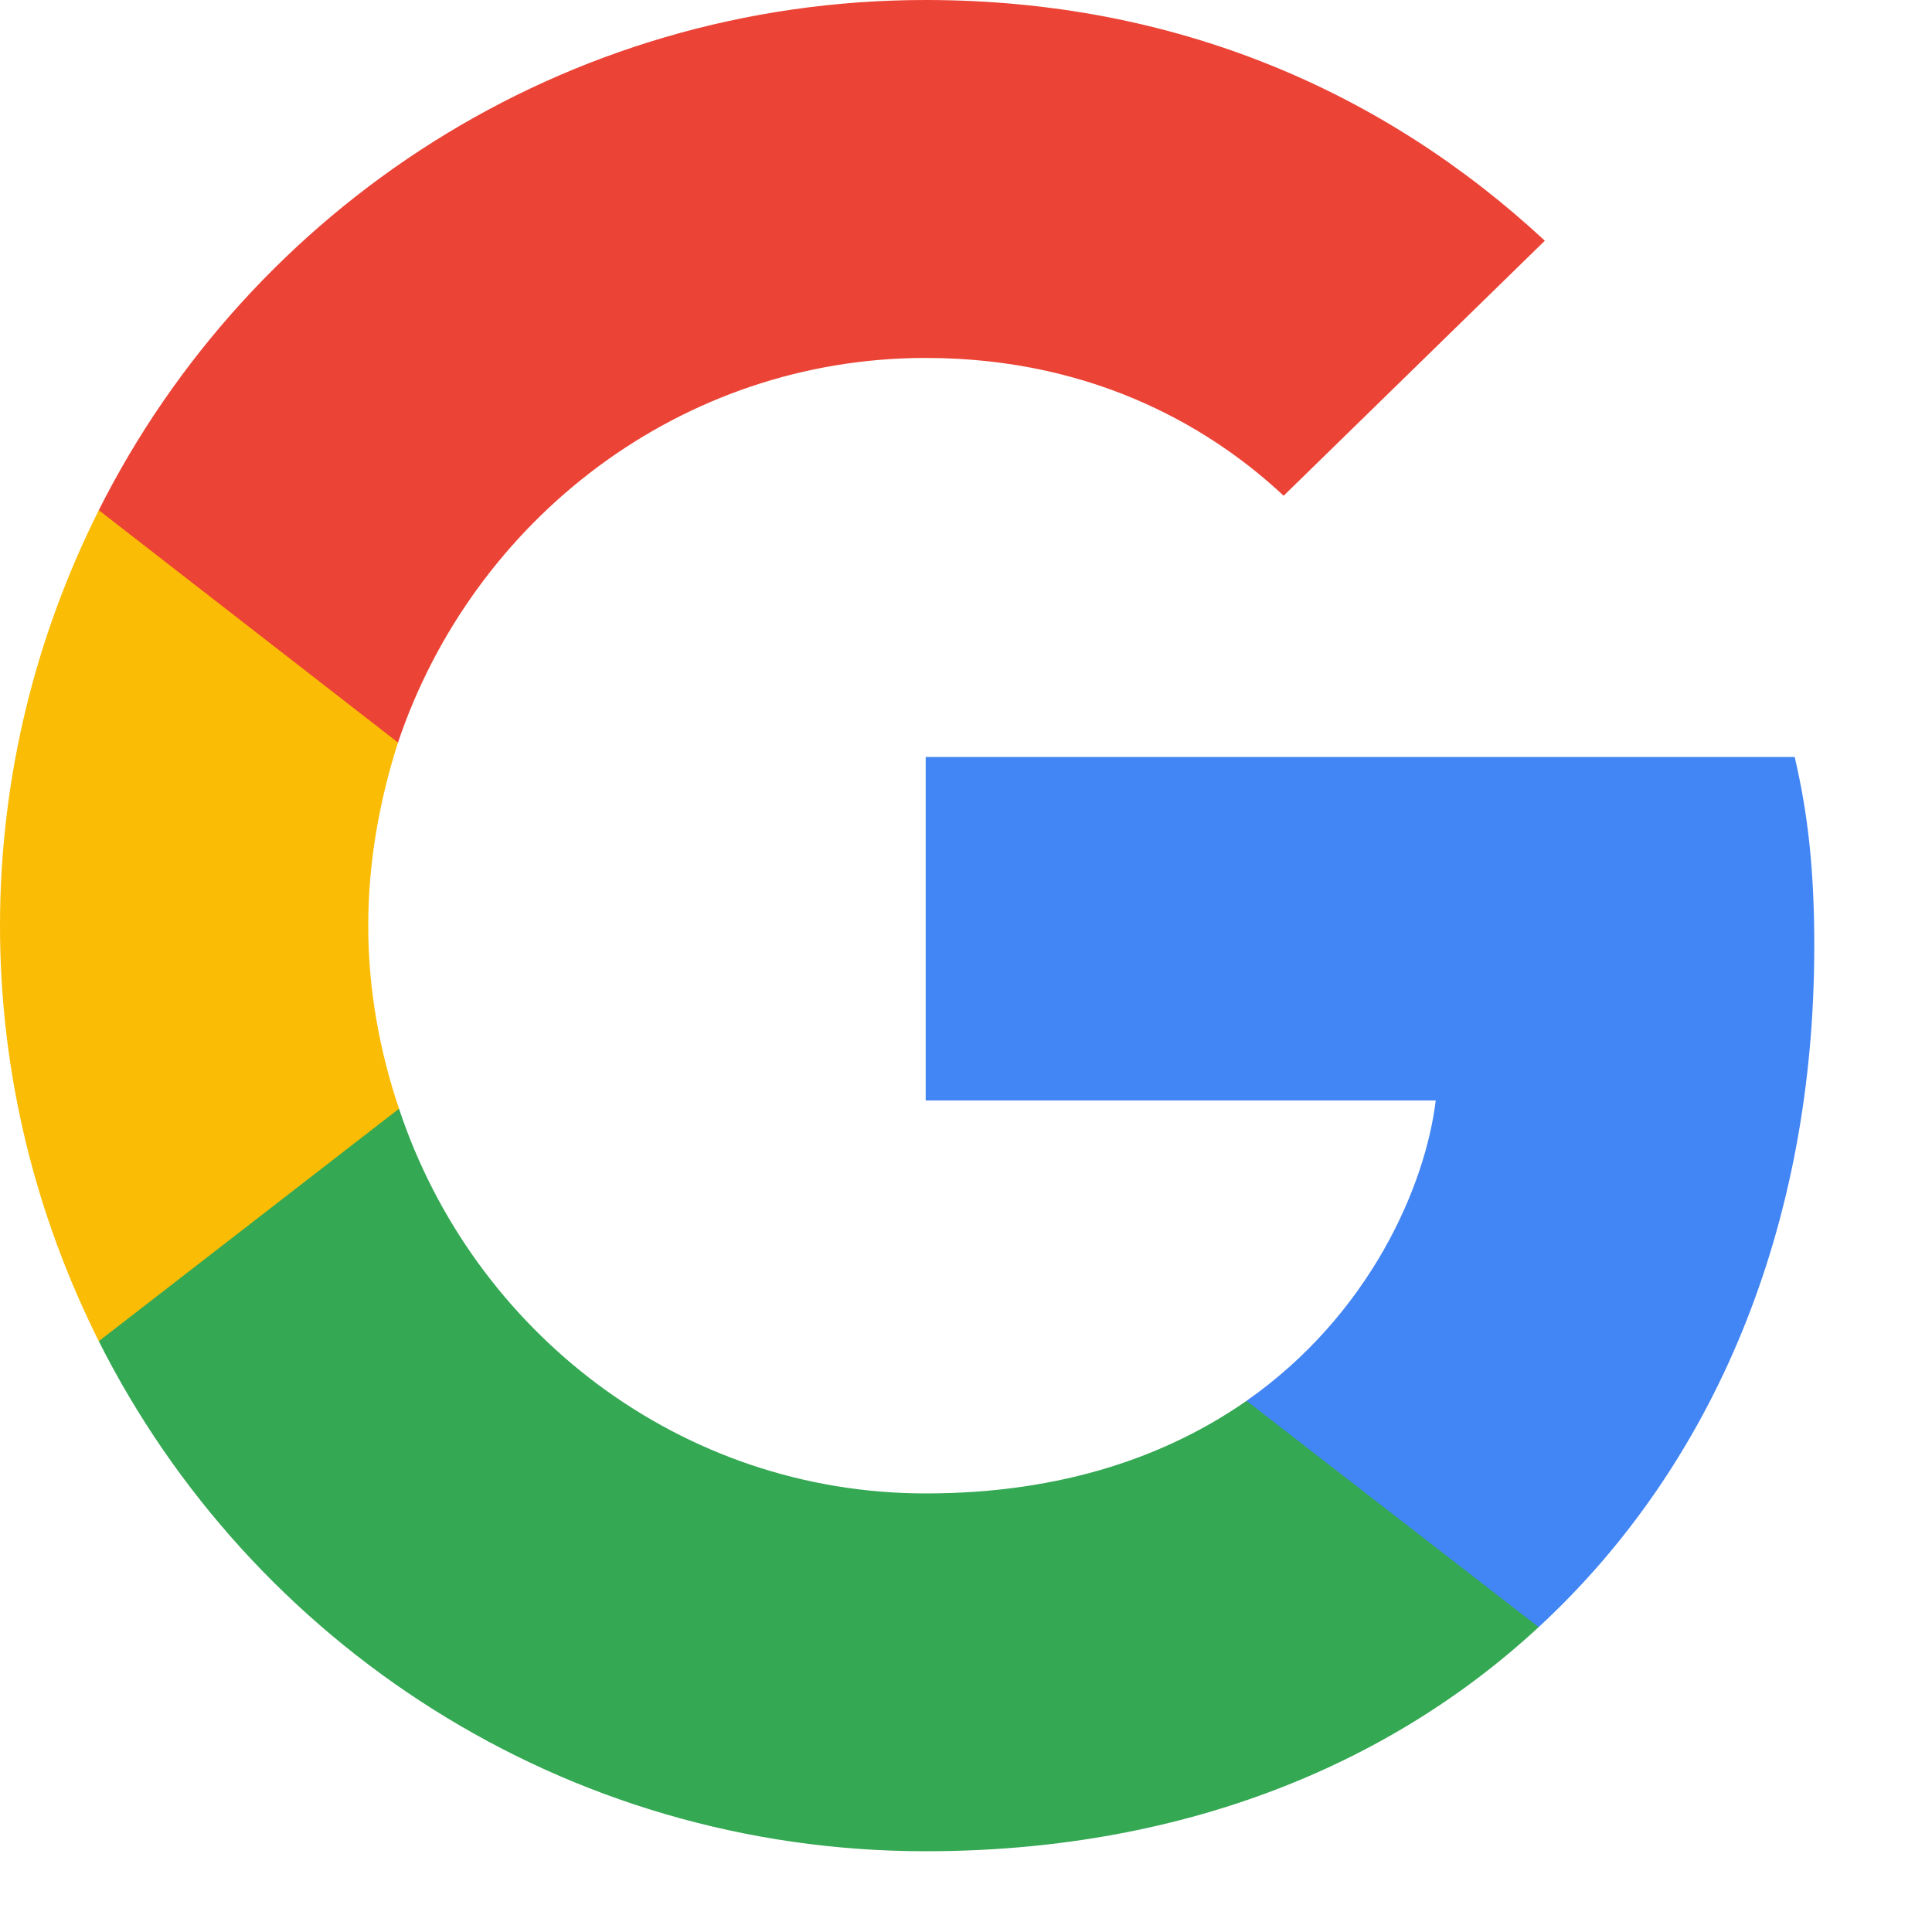
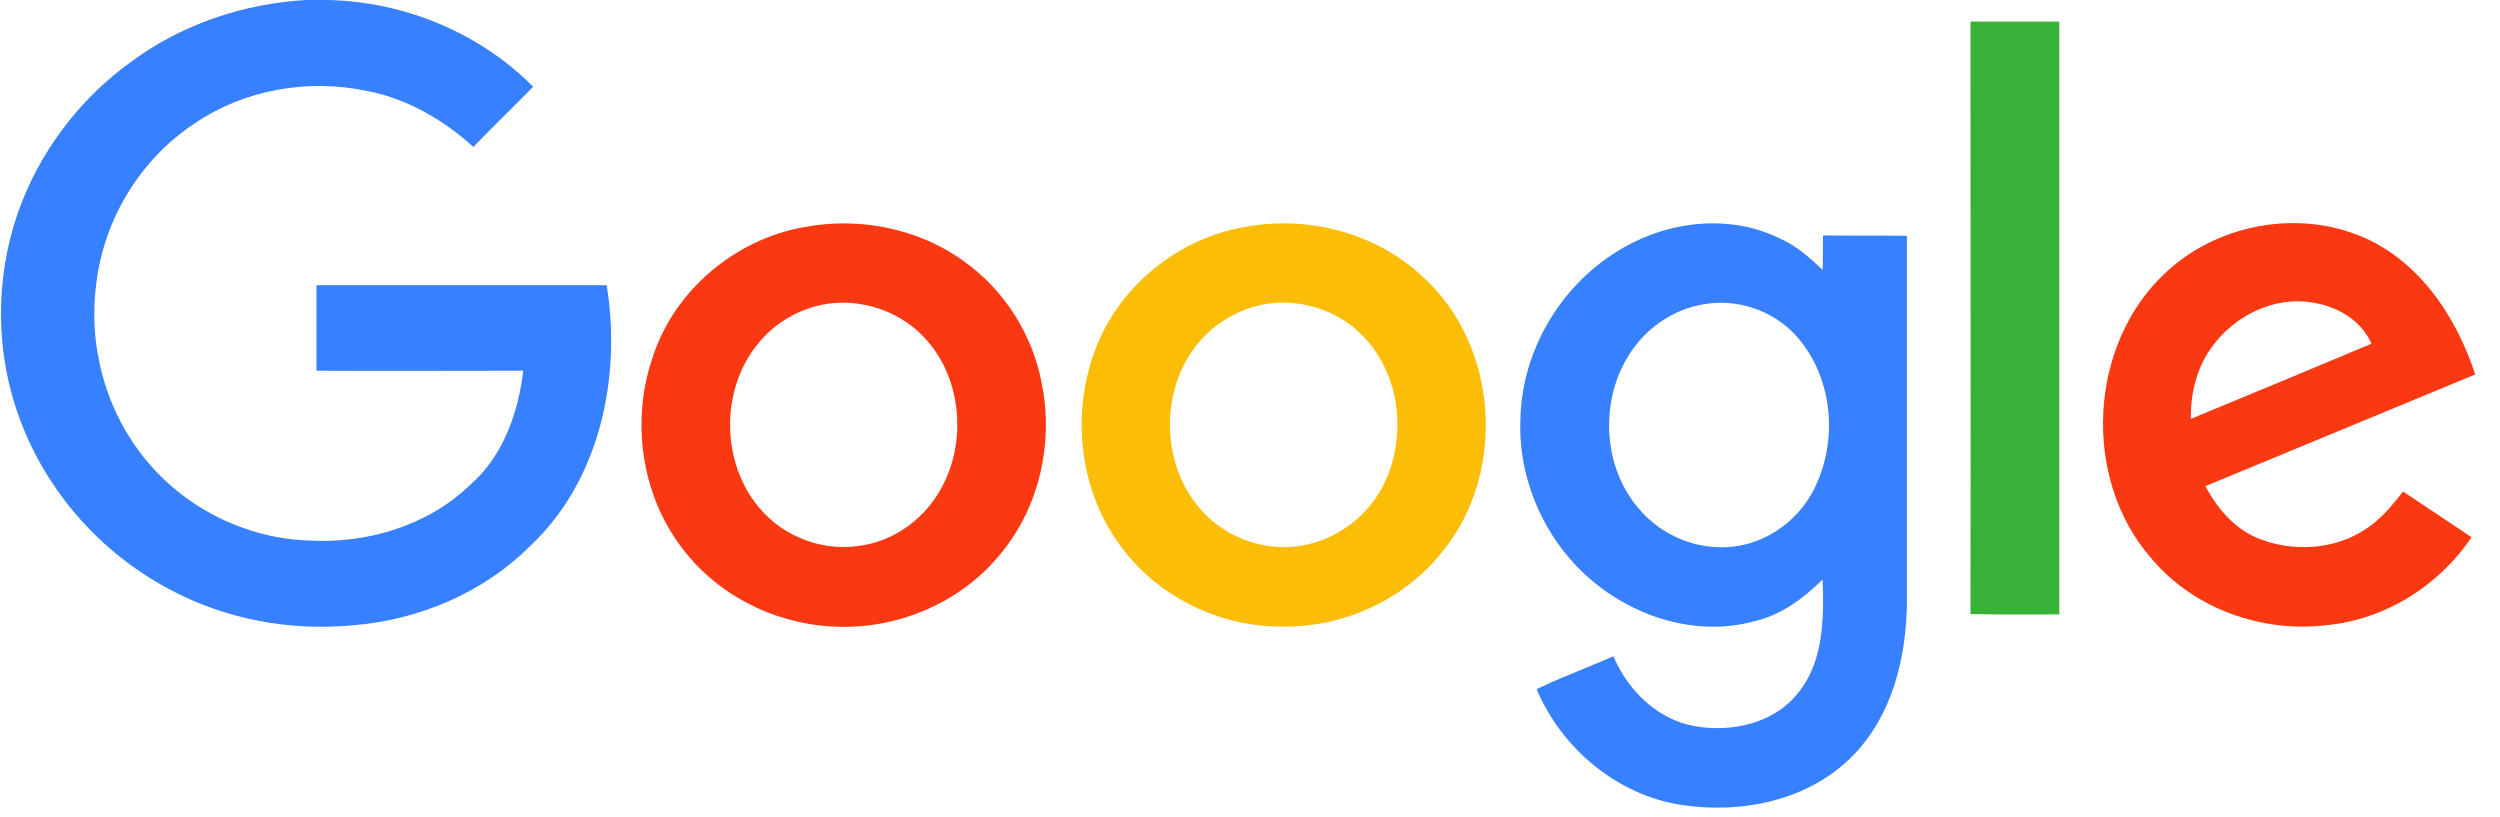
- <svg xmlns="http://www.w3.org/2000/svg" width="15" height="15" viewBox="0 0 15 15" fill="none">
-   <path d="M14.086 7.346C14.086 6.756 14.038 6.324 13.934 5.877H7.187V8.544H11.147C11.067 9.207 10.636 10.205 9.678 10.876L9.664 10.965L11.798 12.618L11.946 12.633C13.303 11.379 14.086 9.534 14.086 7.346Z" fill="#4285F4" />
-   <path d="M7.187 14.373C9.127 14.373 10.756 13.735 11.946 12.633L9.678 10.876C9.071 11.299 8.257 11.595 7.187 11.595C5.286 11.595 3.673 10.341 3.098 8.608L3.014 8.615L0.796 10.332L0.767 10.413C1.948 12.76 4.376 14.373 7.187 14.373Z" fill="#34A853" />
-   <path d="M3.098 8.608C2.947 8.161 2.859 7.682 2.859 7.187C2.859 6.692 2.947 6.212 3.09 5.765L3.086 5.67L0.84 3.926L0.767 3.961C0.279 4.935 0 6.029 0 7.187C0 8.345 0.279 9.438 0.767 10.413L3.098 8.608Z" fill="#FBBC05" />
-   <path d="M7.187 2.779C8.536 2.779 9.447 3.362 9.966 3.849L11.994 1.869C10.748 0.711 9.127 0 7.187 0C4.376 0 1.948 1.613 0.767 3.961L3.09 5.765C3.673 4.033 5.286 2.779 7.187 2.779Z" fill="#EB4335" />
+ <svg xmlns="http://www.w3.org/2000/svg" width="101" height="33" viewBox="0 0 101 33" fill="none">
+   <path d="M12.35 0H13.239C16.325 0.067 19.361 1.308 21.541 3.505C20.736 4.327 19.914 5.115 19.126 5.937C17.901 4.83 16.426 3.975 14.816 3.673C12.434 3.17 9.868 3.623 7.872 4.981C5.692 6.407 4.216 8.822 3.897 11.405C3.545 13.954 4.266 16.638 5.926 18.617C7.52 20.546 9.952 21.753 12.467 21.837C14.816 21.971 17.264 21.25 18.975 19.606C20.317 18.449 20.937 16.688 21.139 14.977C18.354 14.977 15.57 14.994 12.786 14.977V11.522H24.51C25.113 15.229 24.241 19.405 21.424 22.055C19.545 23.933 16.945 25.04 14.296 25.258C11.729 25.51 9.08 25.023 6.799 23.782C4.065 22.323 1.884 19.858 0.811 16.956C-0.195 14.29 -0.212 11.271 0.727 8.587C1.583 6.138 3.226 3.975 5.339 2.465C7.369 0.973 9.834 0.151 12.35 0Z" fill="#3780FF" />
+   <path d="M79.606 0.872H83.195V24.822C82.004 24.822 80.796 24.839 79.606 24.806C79.622 16.839 79.606 8.856 79.606 0.872Z" fill="#38B137" />
+   <path fill-rule="evenodd" clip-rule="evenodd" d="M38.934 10.55C37.106 9.224 34.707 8.755 32.493 9.174C29.709 9.661 27.244 11.723 26.372 14.424C25.5 16.939 25.885 19.891 27.479 22.038C28.887 23.984 31.202 25.174 33.584 25.309C36.183 25.476 38.85 24.369 40.477 22.306C41.986 20.462 42.556 17.912 42.104 15.581C41.751 13.568 40.594 11.723 38.934 10.55ZM30.648 13.854C31.252 13.116 32.091 12.596 32.996 12.361C34.439 11.992 36.032 12.411 37.122 13.417C38.816 14.977 39.135 17.728 38.028 19.724C37.391 20.898 36.233 21.787 34.908 22.021C33.483 22.306 31.94 21.82 30.917 20.78C29.122 18.969 29.022 15.799 30.648 13.854Z" fill="#FA3913" />
+   <path fill-rule="evenodd" clip-rule="evenodd" d="M57.466 11.17C55.571 9.392 52.804 8.688 50.271 9.174C47.538 9.644 45.122 11.64 44.2 14.256C43.277 16.822 43.63 19.841 45.257 22.038C46.699 24.034 49.097 25.242 51.529 25.309C54.078 25.426 56.661 24.319 58.255 22.306C60.888 19.12 60.552 13.937 57.466 11.17ZM48.426 13.837C49.03 13.116 49.869 12.596 50.774 12.361C52.2 11.992 53.793 12.394 54.883 13.401C56.594 14.96 56.913 17.711 55.823 19.724C55.185 20.898 54.011 21.77 52.703 22.021C51.227 22.323 49.634 21.787 48.611 20.696C46.883 18.868 46.816 15.749 48.426 13.837Z" fill="#FCBD06" />
+   <path fill-rule="evenodd" clip-rule="evenodd" d="M71.924 9.644C69.844 8.604 67.278 8.939 65.349 10.147C63.018 11.573 61.475 14.206 61.425 16.94C61.324 19.355 62.397 21.787 64.209 23.363C66.003 24.94 68.569 25.745 70.9 25.091C71.974 24.839 72.863 24.168 73.634 23.413C73.685 24.973 73.685 26.718 72.645 27.992C71.672 29.233 69.945 29.602 68.452 29.334C66.959 29.066 65.768 27.892 65.181 26.516C64.787 26.688 64.391 26.85 63.996 27.011C63.348 27.276 62.704 27.539 62.079 27.841C63.085 30.24 65.349 32.135 67.949 32.521C70.381 32.89 73.081 32.336 74.842 30.541C76.452 28.915 77.022 26.55 77.039 24.319V9.526C76.469 9.518 75.903 9.518 75.339 9.518C74.775 9.518 74.213 9.518 73.651 9.51C73.643 9.744 73.643 9.979 73.643 10.212C73.643 10.445 73.643 10.675 73.634 10.902C73.114 10.415 72.578 9.929 71.924 9.644ZM66.188 13.82C66.842 13.032 67.798 12.461 68.821 12.294C70.213 12.042 71.689 12.562 72.611 13.619C74.104 15.329 74.288 17.996 73.181 19.959C72.527 21.116 71.303 21.954 69.978 22.088C68.569 22.239 67.11 21.636 66.204 20.546C64.611 18.701 64.611 15.698 66.188 13.82Z" fill="#3780FF" />
+   <path fill-rule="evenodd" clip-rule="evenodd" d="M95.203 9.476C92.62 8.487 89.517 9.124 87.505 11.002C84.368 13.904 84.1 19.304 86.884 22.525C88.578 24.571 91.362 25.577 93.979 25.258C96.344 25.04 98.541 23.665 99.849 21.703C99.388 21.392 98.927 21.086 98.465 20.78C98.004 20.474 97.543 20.168 97.082 19.858C96.713 20.327 96.327 20.814 95.841 21.183C94.616 22.156 92.872 22.34 91.413 21.82C90.373 21.468 89.601 20.596 89.098 19.64C90.918 18.885 92.733 18.134 94.549 17.384C96.365 16.634 98.18 15.883 100 15.128C99.212 12.73 97.652 10.399 95.203 9.476ZM88.511 16.923C88.494 15.933 88.729 14.927 89.299 14.105C90.188 12.797 91.849 11.941 93.442 12.227C94.432 12.378 95.404 12.948 95.807 13.887C93.375 14.91 90.943 15.916 88.511 16.923Z" fill="#FA3913" />
</svg>
